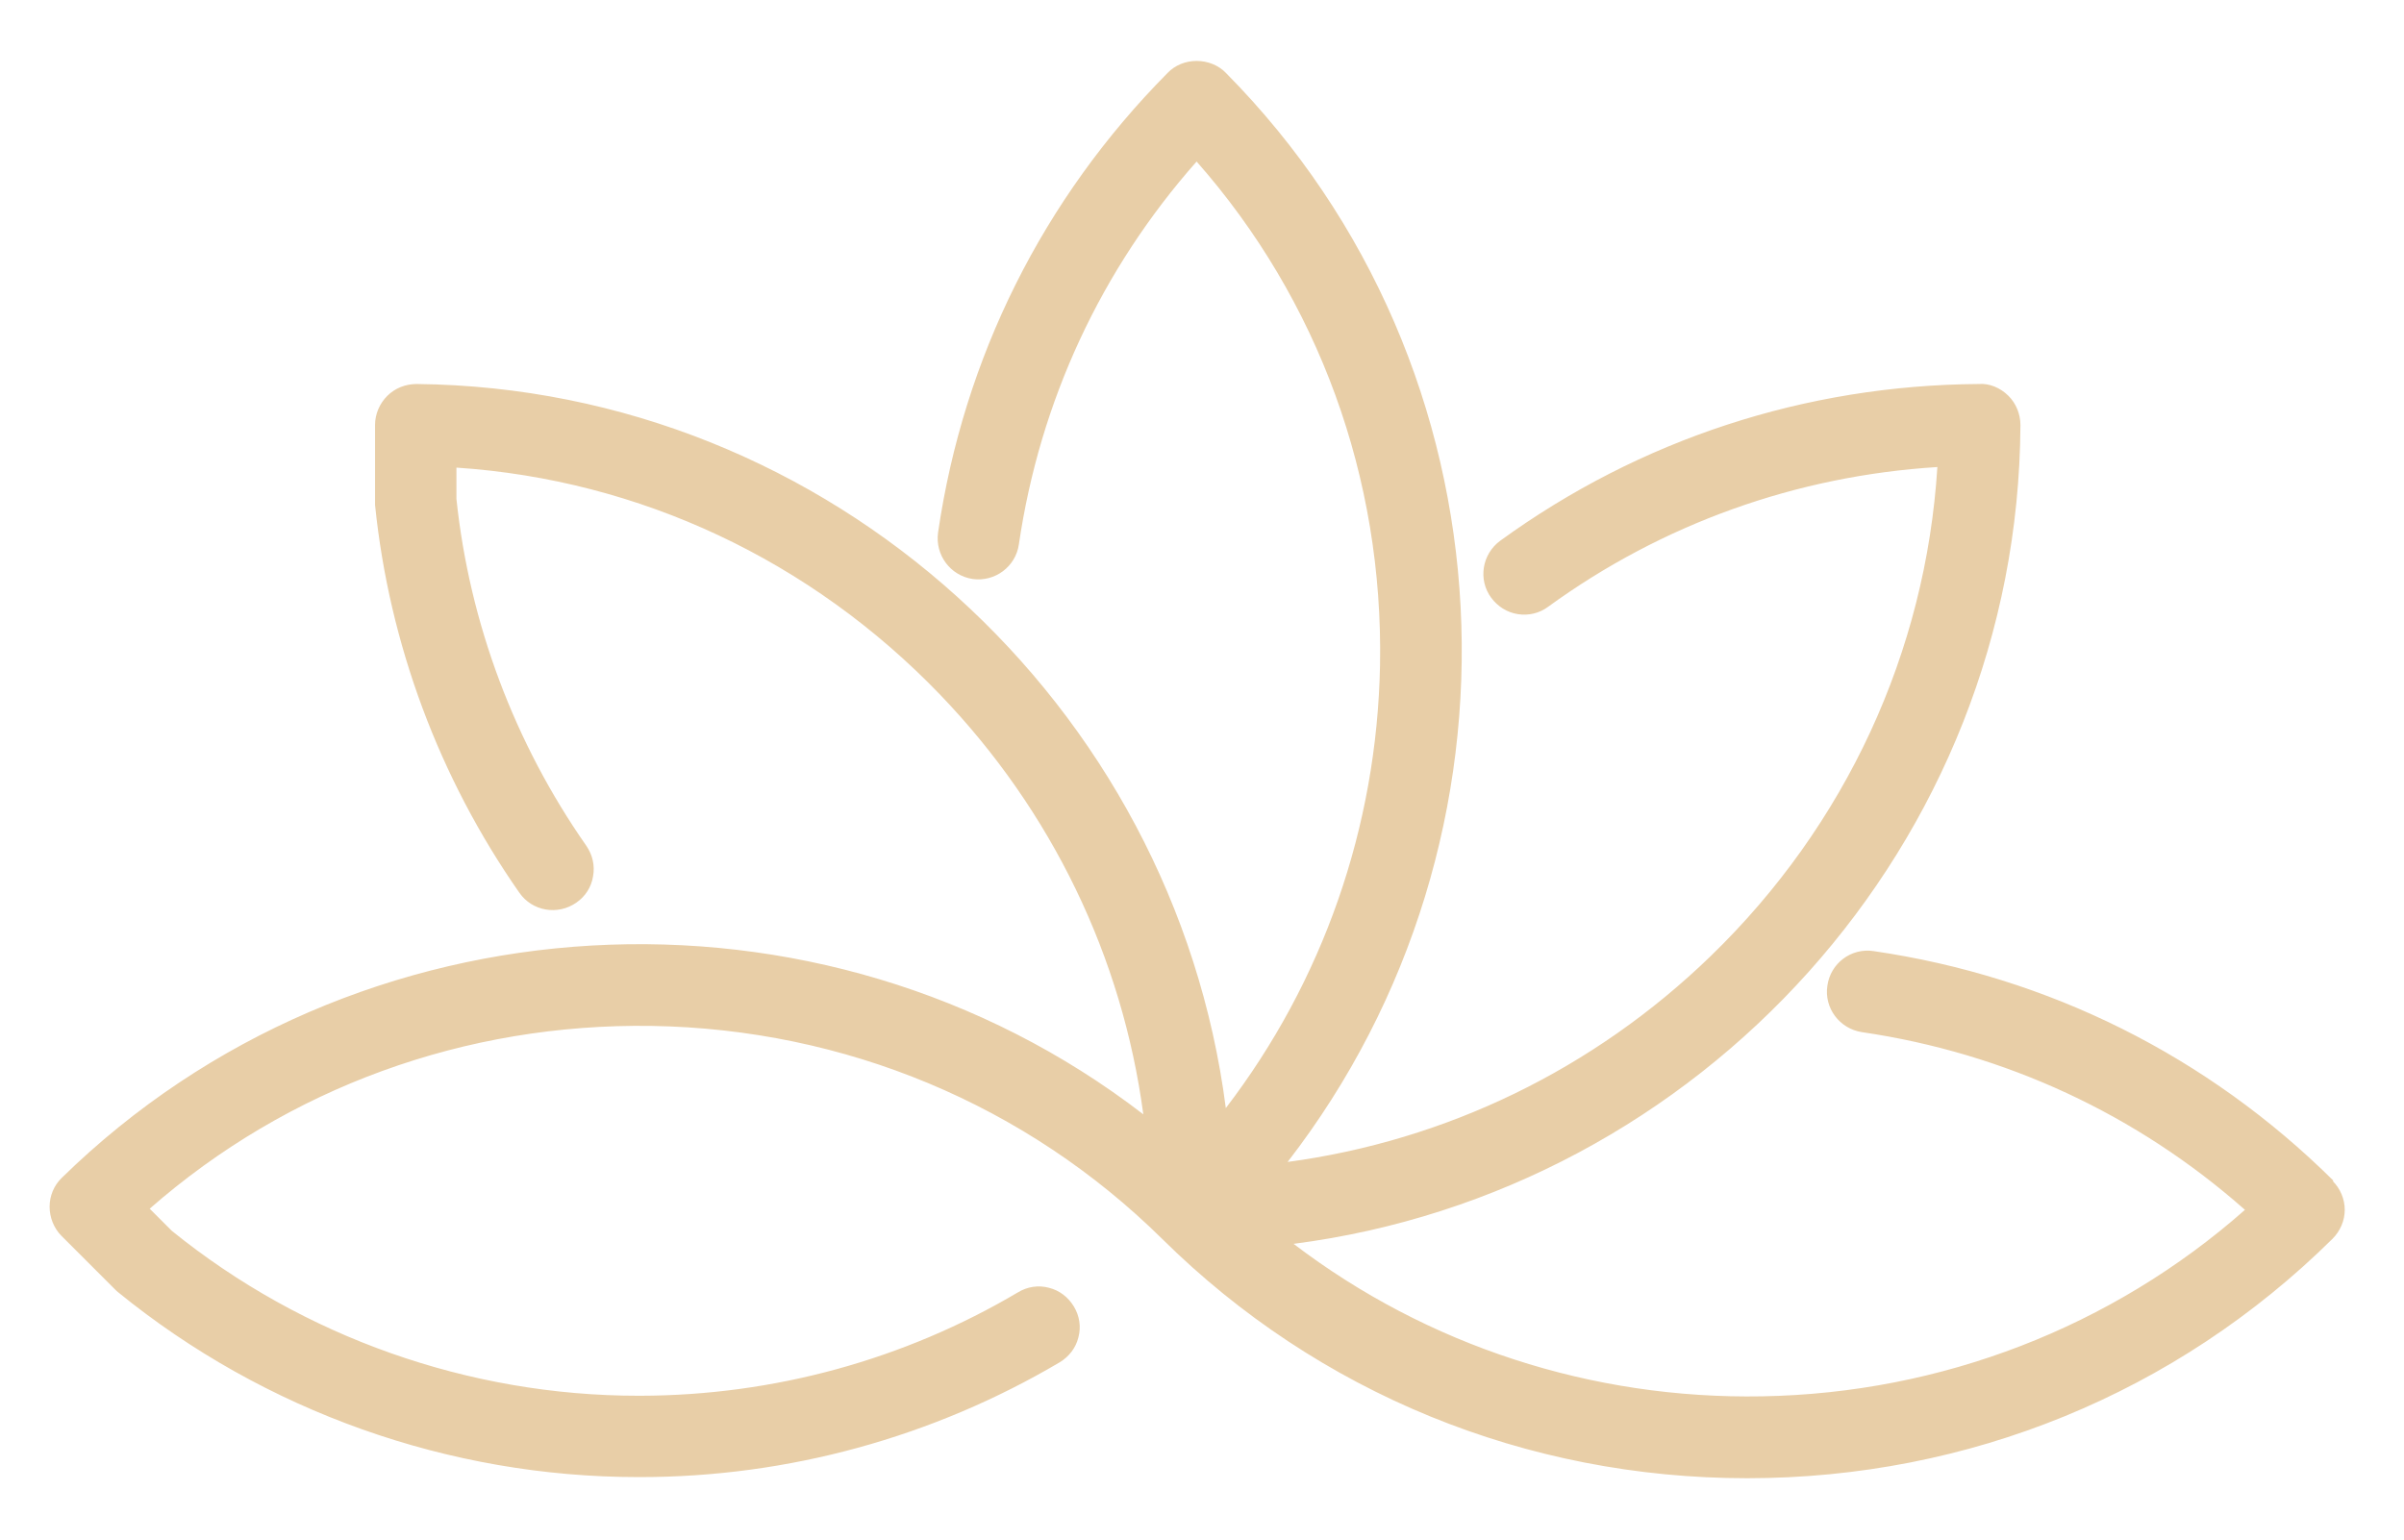
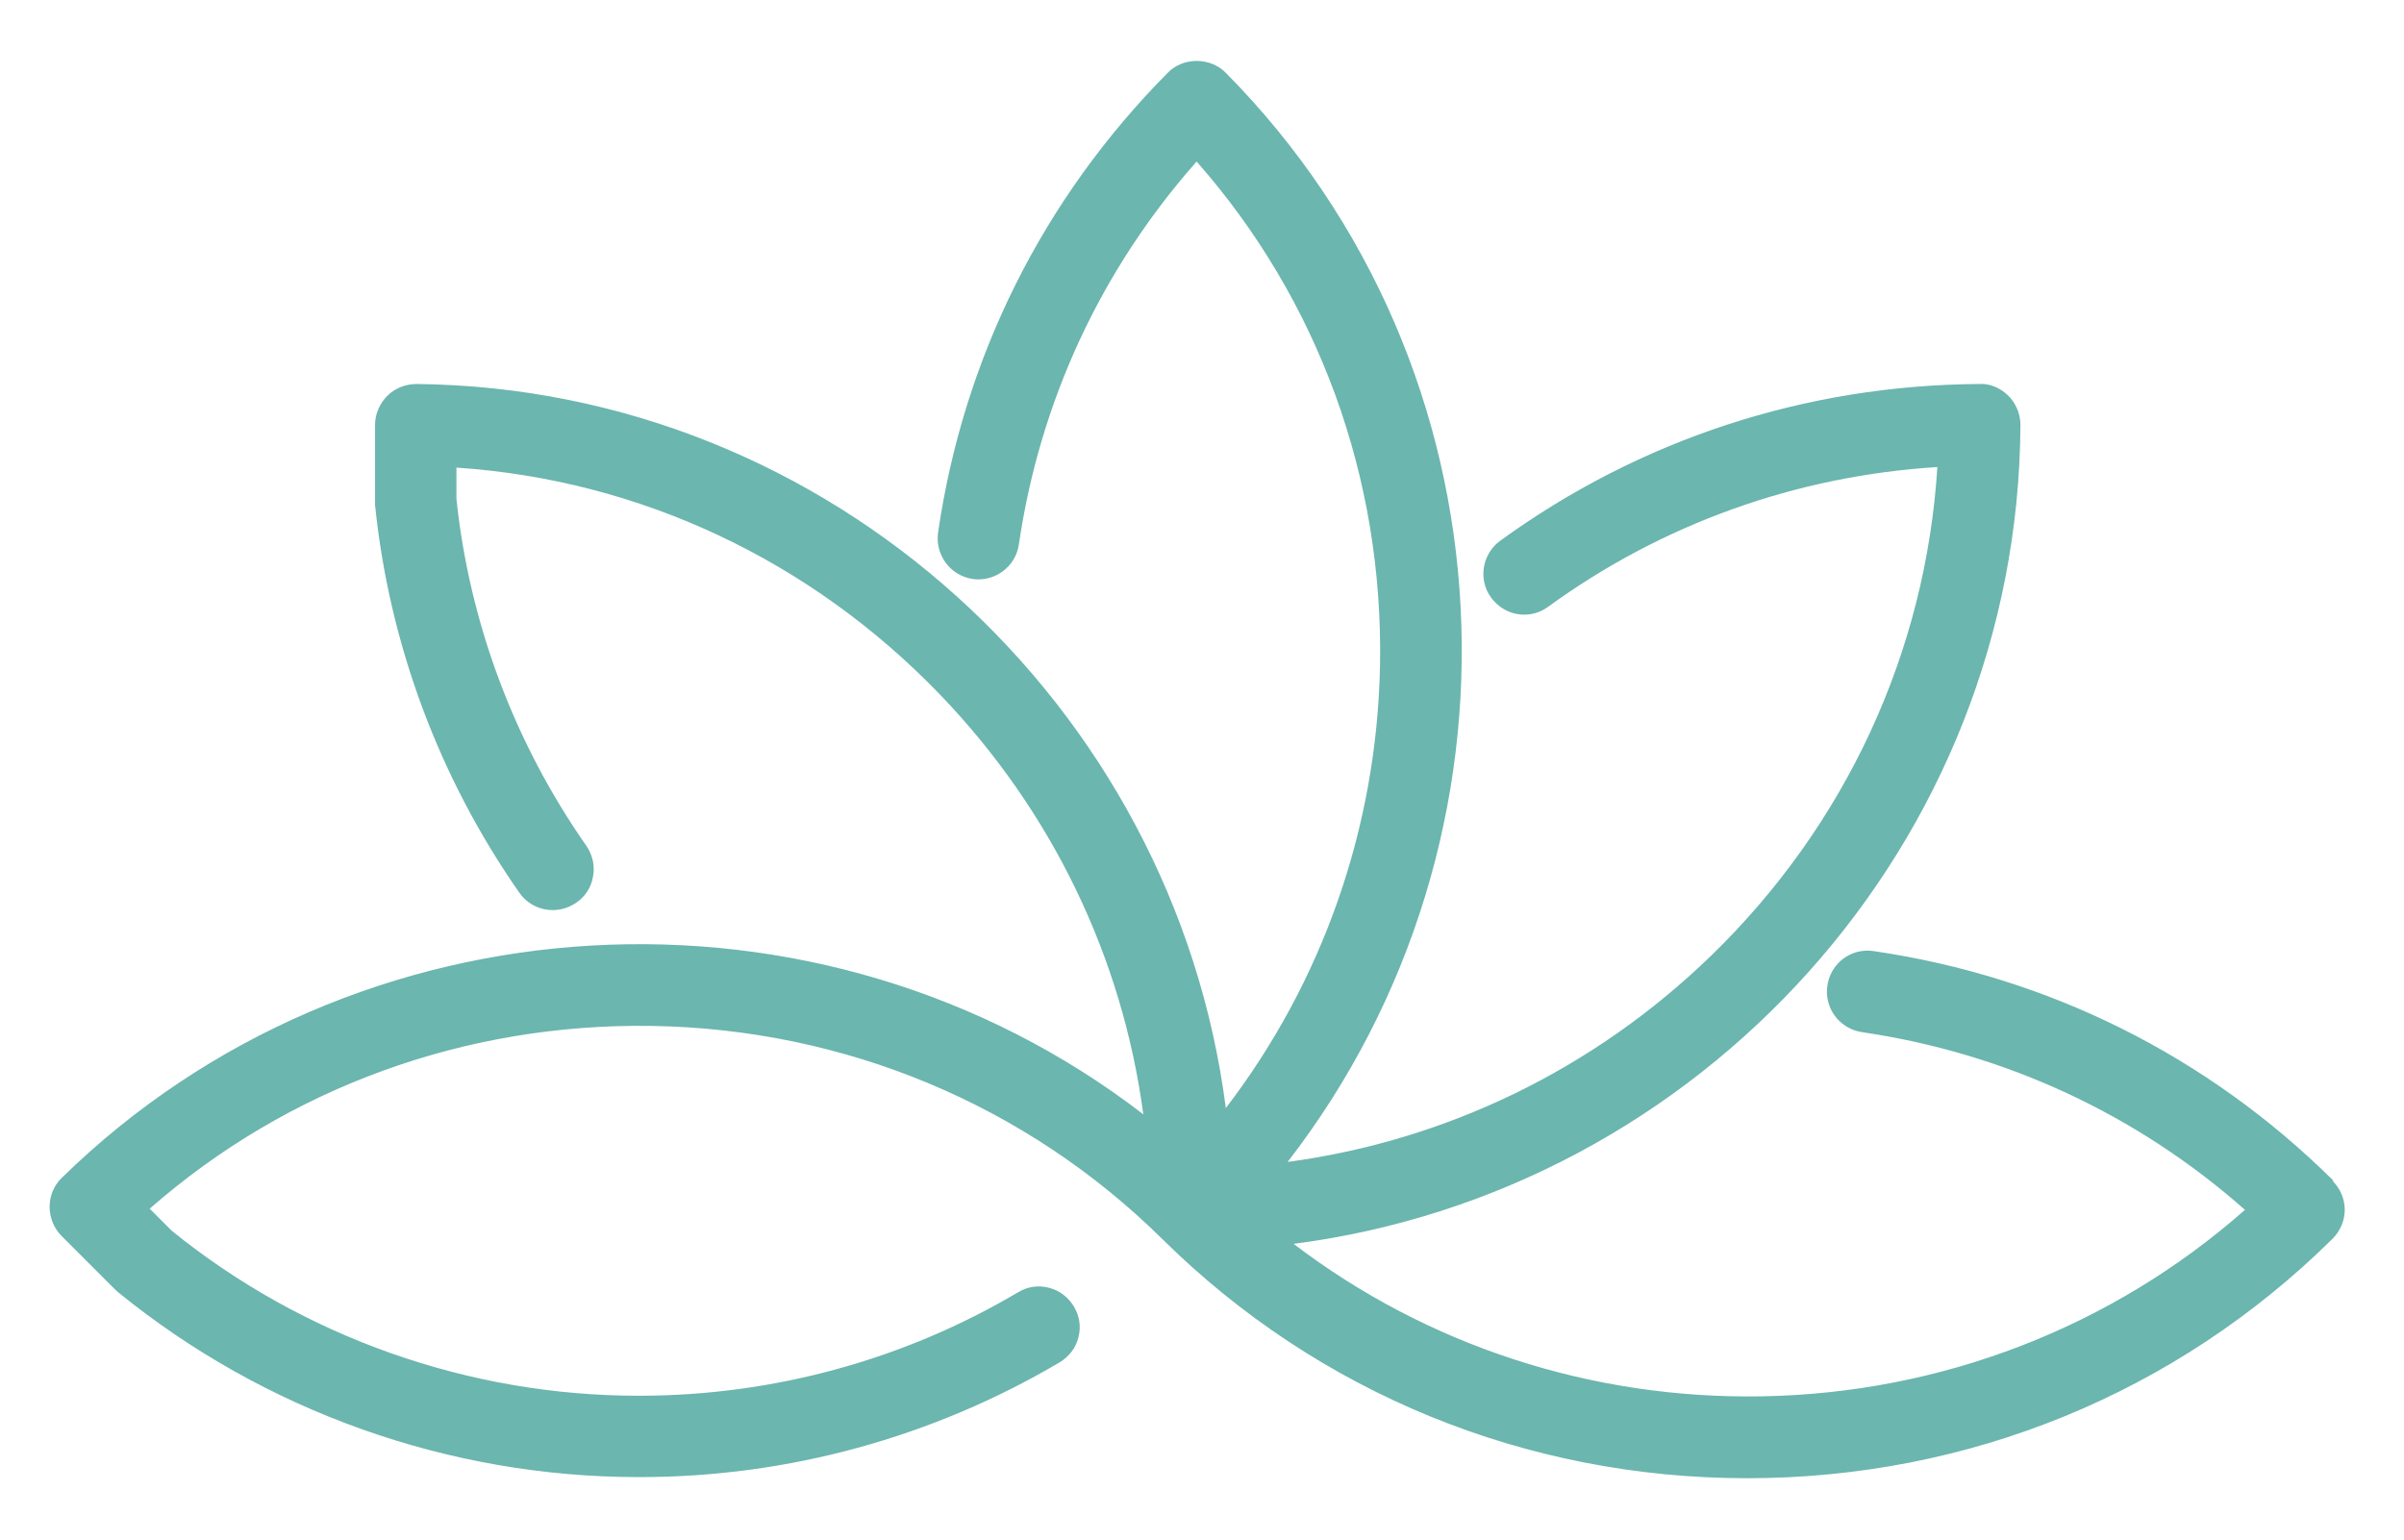
<svg xmlns="http://www.w3.org/2000/svg" id="Layer_1" version="1.1" viewBox="0 0 848 543.3">
  <defs>
    <style>
      .st0 {
-         fill: #e8cea7;
+         fill: #6bb6ae;
      }
    </style>
  </defs>
  <g id="Graphic_Elements">
-     <path class="st0" d="M823.1,416.6c-44.4-44-100.5-72-162.2-81-7.9-1.2-15.2,4.3-16.3,12.2-1.2,7.9,4.3,15.2,12.2,16.4,50.5,7.4,97,29,135.1,62.7-46.9,41.4-107.1,64.7-170.3,65.8-60.1,1.1-118.2-17.9-165.3-53.8,143.5-18.5,255.6-141.2,256.4-288.9,0-3.8-1.5-7.6-4.2-10.3-2.9-2.9-6.8-4.5-10.5-4.2-61.1.4-119.5,19.5-168.8,55.3-6.4,4.7-7.9,13.7-3.2,20.1,2.3,3.1,5.6,5.2,9.4,5.8,3.8.6,7.6-.3,10.7-2.6,40.3-29.3,87.6-46.2,137.3-49.3-4.1,65.3-32.3,126.4-80,172.6-41.3,40-93.4,65.1-149.2,72.6,88.5-114.4,81.5-279.9-21.8-384.3-2.6-2.7-6.4-4.2-10.3-4.2s-7.6,1.5-10.2,4.2c-44,44.4-72,100.5-81,162.2-1.1,7.9,4.3,15.2,12.2,16.4,7.9,1.1,15.2-4.4,16.3-12.2,7.4-50.5,29-97,62.7-135.1,43,48.8,65.9,111.6,64.7,177.7-1.1,57.2-20.2,111.6-54.4,156.3-18.3-142.3-139.6-254-285.4-255.5-3.9,0-7.6,1.4-10.4,4.2-2.7,2.7-4.3,6.4-4.3,10.2v28.3c5,49,22.6,96.3,50.9,136.8,4.5,6.5,13.5,8.1,20.1,3.5,3.2-2.2,5.3-5.5,5.9-9.3.7-3.8-.2-7.6-2.4-10.8-25.3-36.2-41.2-78.5-45.8-122.4v-11c64.6,4.3,124.9,32.6,170.6,80.1,39.5,41.1,64.3,92.7,71.7,148.1-113.6-87.5-278.1-78.8-381.5,22.4-2.8,2.7-4.3,6.4-4.3,10.2s1.5,7.6,4.2,10.3l18.9,18.9c.4.4.7.7,1.1,1,51.6,42,116.7,65.2,183.5,65.2h.6c52.2,0,103.3-14.1,148-40.5,3.3-2,5.7-5.1,6.6-8.8,1-3.7.4-7.6-1.6-10.9s-5.1-5.7-8.8-6.6c-3.7-1-7.6-.4-10.9,1.6-40.2,23.8-86.2,36.4-133.2,36.5h-.7c-59.8,0-118.3-20.7-164.6-58.2l-7.8-7.8c48.7-42.7,111.3-65.5,177.1-64.5,68.2,1.1,132.1,27.8,180.1,75.2h0c55,54.4,128.3,84.4,206.3,84.4h0c78.1,0,151.4-30,206.5-84.5,2.7-2.7,4.3-6.4,4.3-10.2s-1.6-7.6-4.3-10.2h.3Z" />
+     <path class="st0" d="M823.1,416.6c-44.4-44-100.5-72-162.2-81-7.9-1.2-15.2,4.3-16.3,12.2-1.2,7.9,4.3,15.2,12.2,16.4,50.5,7.4,97,29,135.1,62.7-46.9,41.4-107.1,64.7-170.3,65.8-60.1,1.1-118.2-17.9-165.3-53.8,143.5-18.5,255.6-141.2,256.4-288.9,0-3.8-1.5-7.6-4.2-10.3-2.9-2.9-6.8-4.5-10.5-4.2-61.1.4-119.5,19.5-168.8,55.3-6.4,4.7-7.9,13.7-3.2,20.1,2.3,3.1,5.6,5.2,9.4,5.8,3.8.6,7.6-.3,10.7-2.6,40.3-29.3,87.6-46.2,137.3-49.3-4.1,65.3-32.3,126.4-80,172.6-41.3,40-93.4,65.1-149.2,72.6,88.5-114.4,81.5-279.9-21.8-384.3-2.6-2.7-6.4-4.2-10.3-4.2s-7.6,1.5-10.2,4.2c-44,44.4-72,100.5-81,162.2-1.1,7.9,4.3,15.2,12.2,16.4,7.9,1.1,15.2-4.4,16.3-12.2,7.4-50.5,29-97,62.7-135.1,43,48.8,65.9,111.6,64.7,177.7-1.1,57.2-20.2,111.6-54.4,156.3-18.3-142.3-139.6-254-285.4-255.5-3.9,0-7.6,1.4-10.4,4.2-2.7,2.7-4.3,6.4-4.3,10.2v28.3c5,49,22.6,96.3,50.9,136.8,4.5,6.5,13.5,8.1,20.1,3.5,3.2-2.2,5.3-5.5,5.9-9.3.7-3.8-.2-7.6-2.4-10.8-25.3-36.2-41.2-78.5-45.8-122.4v-11c64.6,4.3,124.9,32.6,170.6,80.1,39.5,41.1,64.3,92.7,71.7,148.1-113.6-87.5-278.1-78.8-381.5,22.4-2.8,2.7-4.3,6.4-4.3,10.2s1.5,7.6,4.2,10.3l18.9,18.9c.4.4.7.7,1.1,1,51.6,42,116.7,65.2,183.5,65.2h.6c52.2,0,103.3-14.1,148-40.5,3.3-2,5.7-5.1,6.6-8.8,1-3.7.4-7.6-1.6-10.9s-5.1-5.7-8.8-6.6c-3.7-1-7.6-.4-10.9,1.6-40.2,23.8-86.2,36.4-133.2,36.5h-.7c-59.8,0-118.3-20.7-164.6-58.2l-7.8-7.8c48.7-42.7,111.3-65.5,177.1-64.5,68.2,1.1,132.1,27.8,180.1,75.2h0c55,54.4,128.3,84.4,206.3,84.4h0c78.1,0,151.4-30,206.5-84.5,2.7-2.7,4.3-6.4,4.3-10.2s-1.6-7.6-4.3-10.2h.3,0Z" />
  </g>
</svg>
